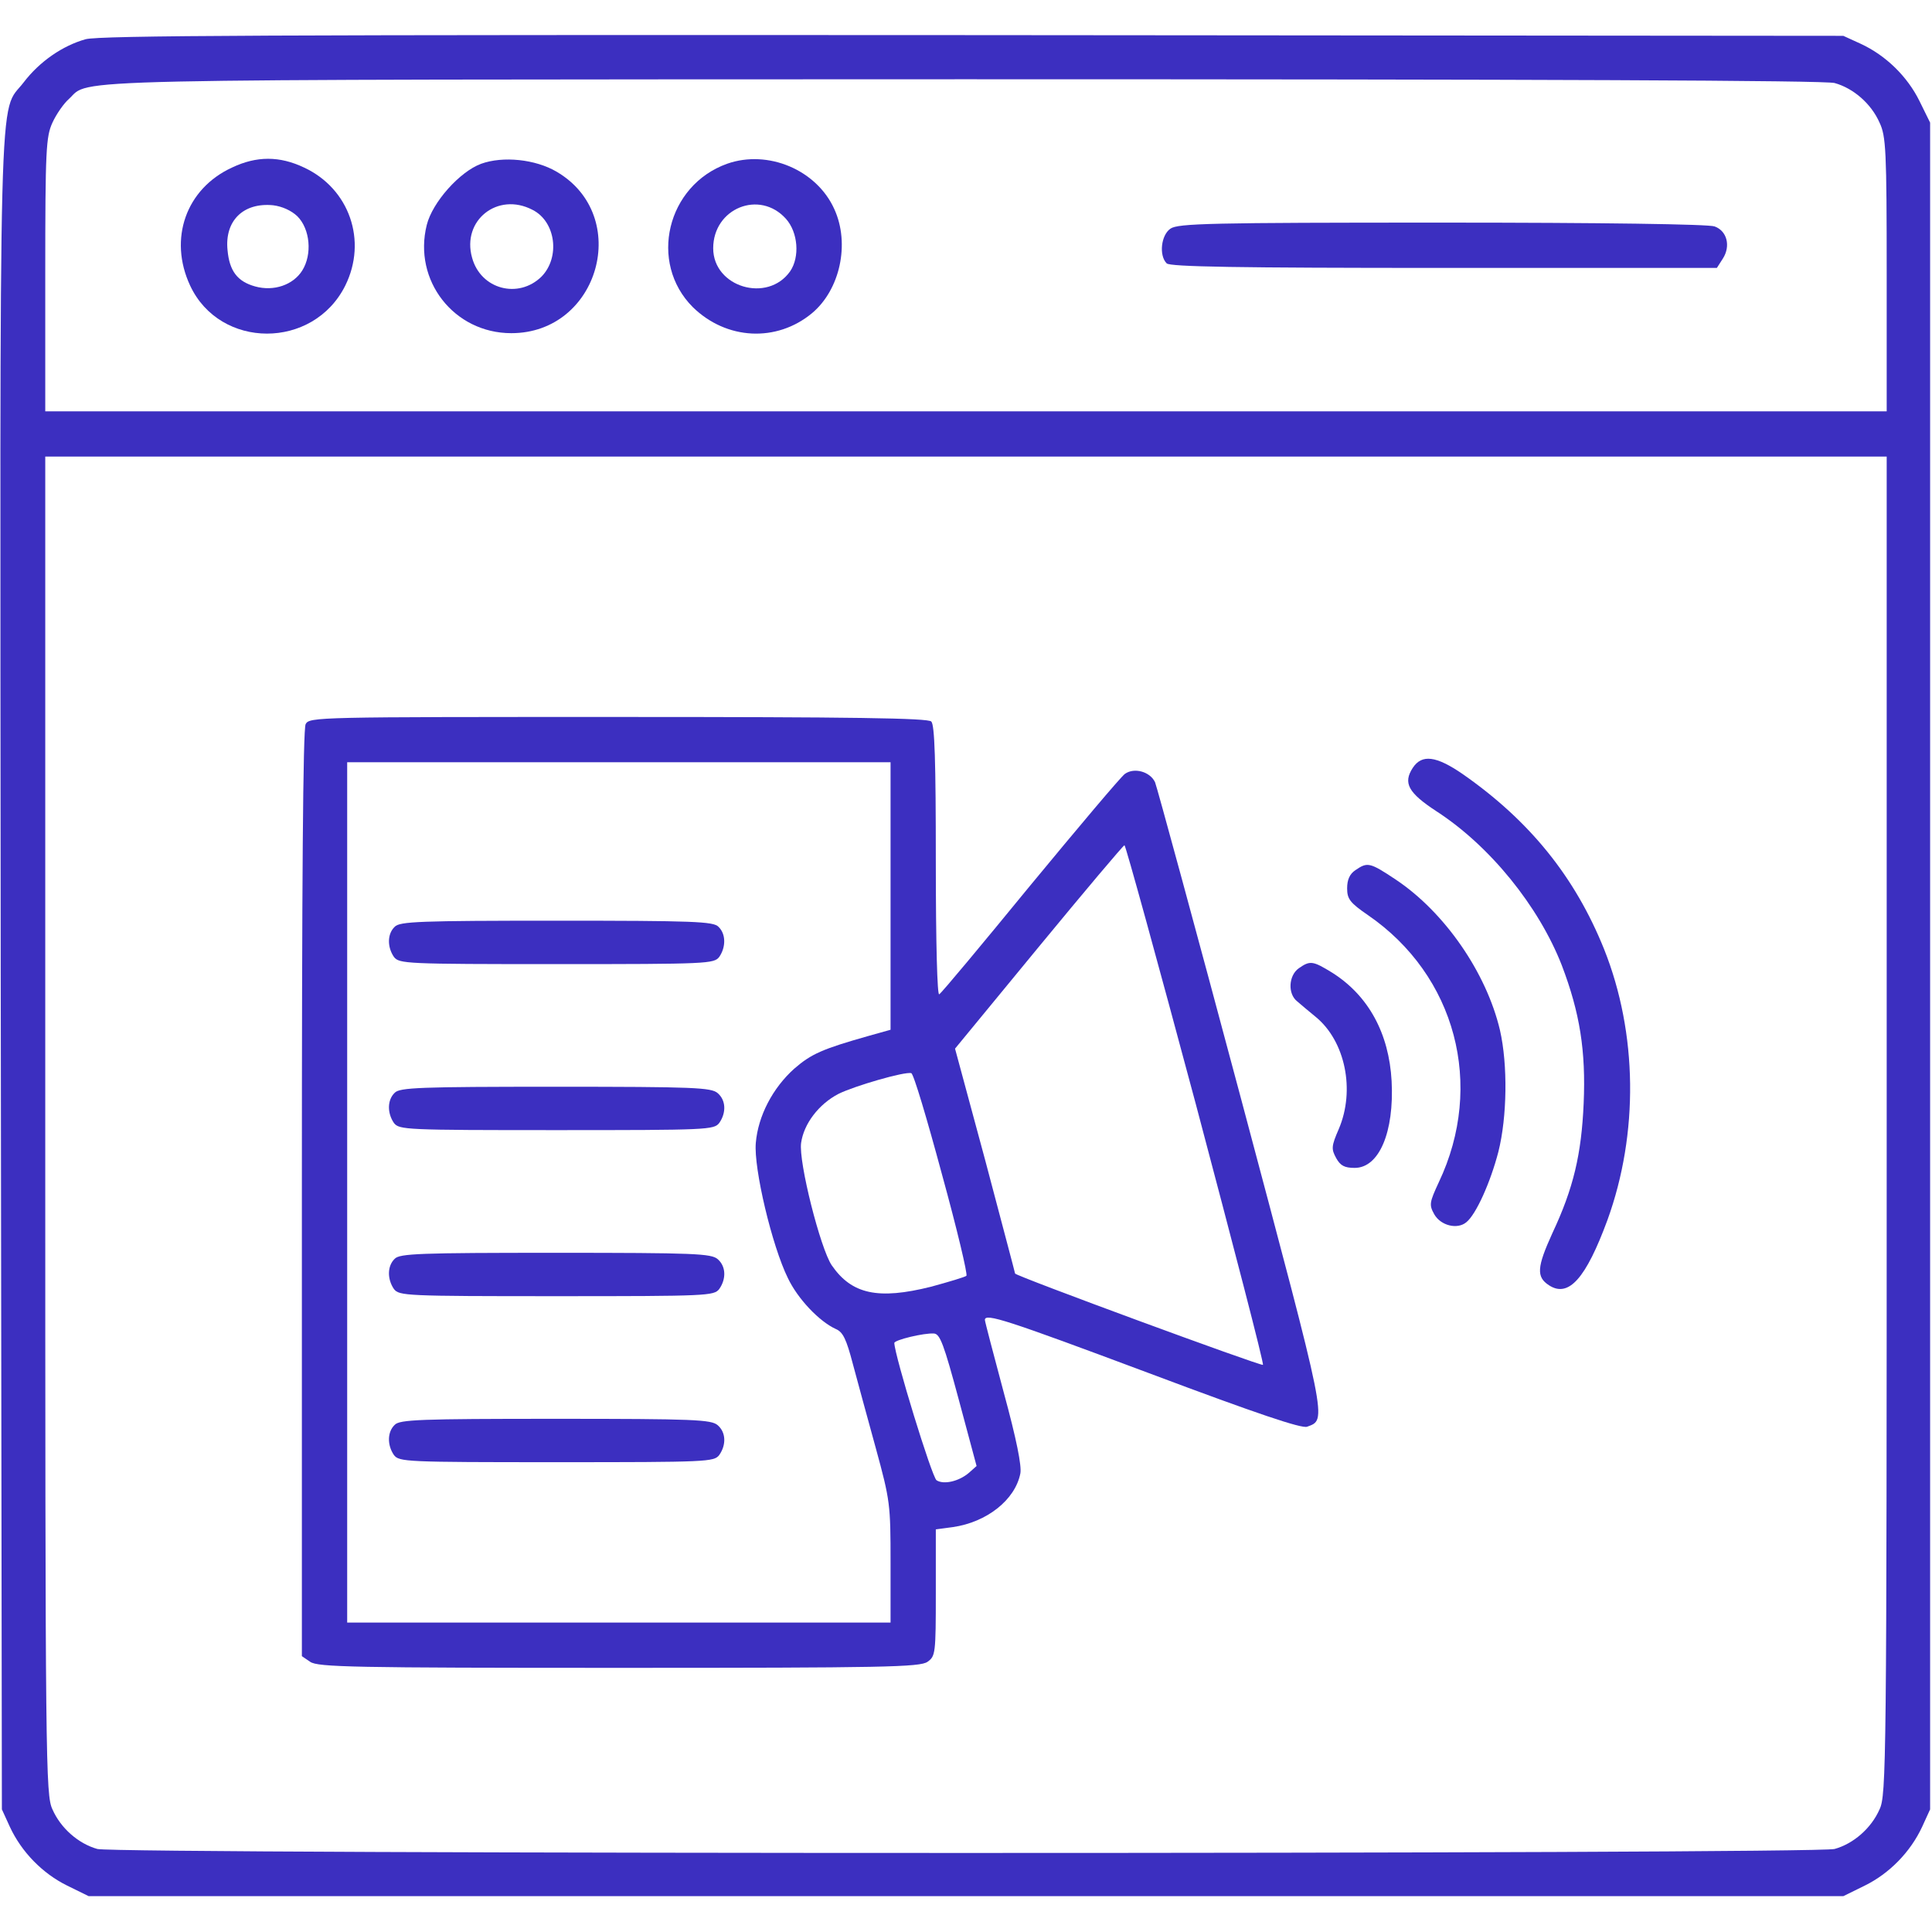
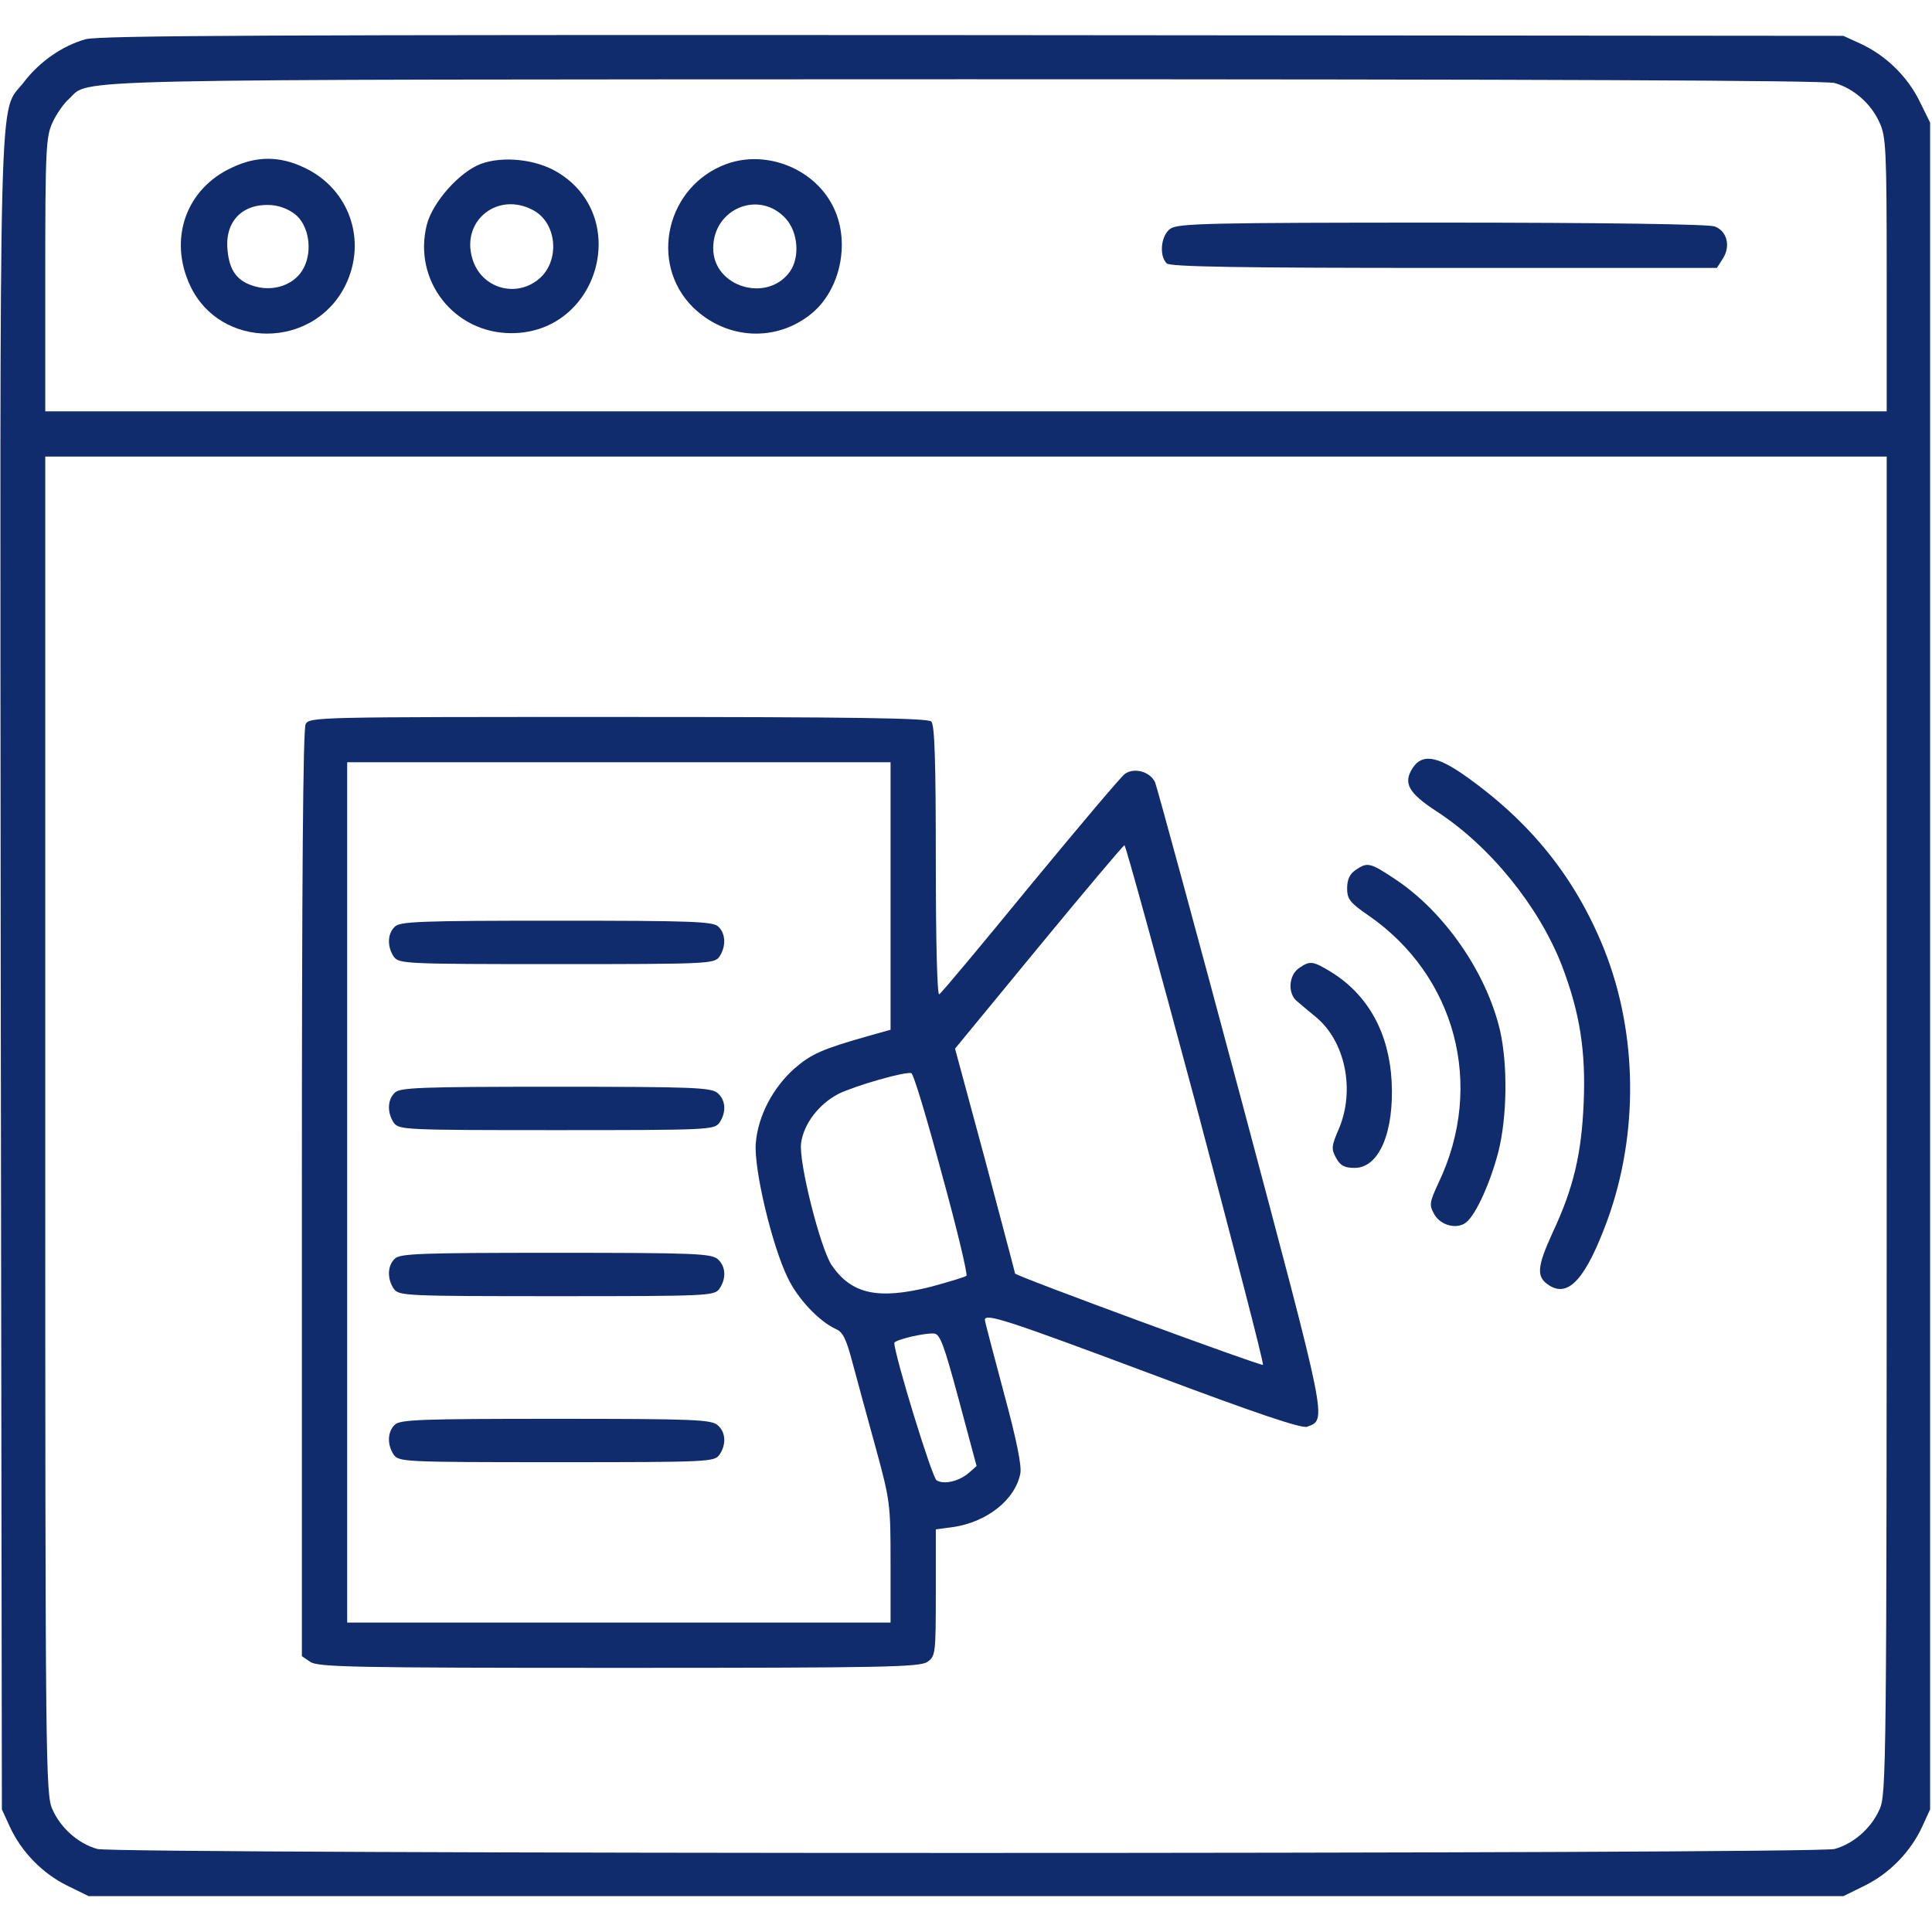
<svg xmlns="http://www.w3.org/2000/svg" width="40" height="40" viewBox="0 0 40 40" fill="none">
-   <path d="M1.773 0.812C1.297 0.945 0.82 1.273 0.492 1.703C-0.039 2.398 -0 1.047 0.015 20.156L0.039 37.461L0.203 37.82C0.445 38.344 0.882 38.789 1.39 39.039L1.836 39.258H20H38.164L38.609 39.039C39.117 38.789 39.554 38.344 39.797 37.82L39.961 37.461V20V2.539L39.742 2.094C39.492 1.586 39.047 1.148 38.523 0.906L38.164 0.742L20.156 0.727C5.57 0.719 2.078 0.734 1.773 0.812ZM37.984 1.719C38.375 1.828 38.742 2.148 38.914 2.539C39.047 2.82 39.062 3.102 39.062 5.68V8.516H20H0.937V5.68C0.937 3.094 0.953 2.828 1.086 2.539C1.164 2.367 1.32 2.141 1.429 2.047C1.882 1.625 0.859 1.648 19.961 1.641C31.929 1.641 37.789 1.664 37.984 1.719ZM39.062 23.297C39.062 36.57 39.054 37.164 38.914 37.461C38.742 37.852 38.375 38.172 37.984 38.281C37.578 38.391 2.422 38.391 2.015 38.281C1.625 38.172 1.257 37.852 1.086 37.461C0.945 37.164 0.937 36.57 0.937 23.297V9.453H20H39.062V23.297Z" fill="#3C2FC0" />
-   <path d="M4.804 3.469C3.851 3.906 3.484 4.945 3.937 5.914C4.554 7.234 6.484 7.242 7.148 5.914C7.609 4.984 7.234 3.906 6.296 3.469C5.789 3.227 5.312 3.227 4.804 3.469ZM6.156 4.477C6.421 4.742 6.468 5.266 6.257 5.602C6.07 5.898 5.671 6.039 5.281 5.93C4.914 5.828 4.75 5.609 4.711 5.18C4.648 4.57 5.039 4.188 5.656 4.25C5.843 4.273 6.031 4.359 6.156 4.477Z" fill="#3C2FC0" />
-   <path d="M9.961 3.391C9.516 3.555 8.953 4.188 8.836 4.656C8.547 5.805 9.399 6.898 10.586 6.898C12.406 6.898 13.086 4.469 11.524 3.555C11.086 3.297 10.414 3.227 9.961 3.391ZM11.024 4.344C11.508 4.586 11.602 5.328 11.211 5.727C10.734 6.195 9.953 5.992 9.774 5.336C9.555 4.562 10.305 3.969 11.024 4.344Z" fill="#3C2FC0" />
-   <path d="M15.055 3.39C13.805 3.836 13.422 5.437 14.344 6.359C15.039 7.039 16.078 7.093 16.812 6.484C17.391 6 17.602 5.046 17.273 4.328C16.906 3.515 15.899 3.093 15.055 3.39ZM16.273 4.531C16.523 4.812 16.562 5.32 16.359 5.617C15.891 6.281 14.766 5.945 14.766 5.14C14.766 4.312 15.727 3.921 16.273 4.531Z" fill="#3C2FC0" />
-   <path d="M24.233 4.734C24.038 4.867 23.991 5.289 24.155 5.453C24.226 5.523 25.608 5.547 29.898 5.547H35.546L35.671 5.352C35.835 5.094 35.757 4.781 35.499 4.688C35.382 4.641 33.163 4.609 29.858 4.609C25.054 4.609 24.39 4.625 24.233 4.734Z" fill="#3C2FC0" />
-   <path d="M6.328 14.992C6.273 15.094 6.25 18.266 6.25 24.719V34.289L6.422 34.406C6.578 34.516 7.312 34.531 12.812 34.531C18.312 34.531 19.047 34.516 19.203 34.406C19.367 34.289 19.375 34.242 19.375 32.977V31.664L19.727 31.617C20.43 31.516 21.016 31.055 21.125 30.508C21.156 30.352 21.047 29.805 20.781 28.828C20.57 28.039 20.391 27.359 20.391 27.328C20.391 27.18 20.844 27.328 23.789 28.43C26.055 29.281 26.945 29.578 27.062 29.539C27.477 29.383 27.5 29.531 25.695 22.75C24.758 19.242 23.953 16.289 23.914 16.195C23.812 15.977 23.484 15.883 23.289 16.023C23.203 16.086 22.328 17.125 21.328 18.336C20.336 19.547 19.492 20.562 19.445 20.586C19.406 20.617 19.375 19.57 19.375 17.836C19.375 15.758 19.352 15.008 19.281 14.938C19.211 14.867 17.664 14.844 12.797 14.844C6.562 14.844 6.406 14.844 6.328 14.992ZM18.438 18.555V21.32L17.992 21.445C17.023 21.719 16.797 21.82 16.445 22.125C16 22.523 15.695 23.102 15.648 23.664C15.602 24.188 15.984 25.797 16.312 26.461C16.516 26.891 16.961 27.359 17.305 27.516C17.453 27.578 17.523 27.727 17.656 28.234C17.75 28.578 17.961 29.367 18.133 29.984C18.43 31.07 18.438 31.148 18.438 32.352V33.594H12.812H7.188V24.688V15.781H12.812H18.438V18.555ZM24.758 22.859C25.539 25.805 26.172 28.234 26.148 28.258C26.109 28.289 21.016 26.414 21.016 26.367C21.016 26.352 20.734 25.297 20.398 24.023L19.773 21.711L21.508 19.602C22.461 18.445 23.258 17.5 23.281 17.5C23.305 17.5 23.969 19.914 24.758 22.859ZM19.5 24.305C19.812 25.438 20.039 26.391 20.008 26.414C19.984 26.438 19.648 26.539 19.273 26.641C18.18 26.914 17.633 26.797 17.219 26.195C16.984 25.844 16.531 24.055 16.586 23.664C16.641 23.266 16.953 22.859 17.359 22.648C17.688 22.484 18.734 22.18 18.867 22.219C18.914 22.227 19.195 23.172 19.5 24.305ZM19.852 28.984L20.219 30.352L20.062 30.492C19.852 30.672 19.539 30.742 19.391 30.648C19.297 30.594 18.523 28.07 18.516 27.805C18.516 27.742 19.133 27.594 19.336 27.609C19.461 27.617 19.539 27.82 19.852 28.984Z" fill="#3C2FC0" />
-   <path d="M8.172 19.188C8.016 19.336 8.016 19.609 8.156 19.812C8.266 19.953 8.391 19.961 11.524 19.961C14.656 19.961 14.781 19.953 14.891 19.812C15.031 19.609 15.031 19.336 14.875 19.188C14.774 19.078 14.36 19.062 11.524 19.062C8.688 19.062 8.274 19.078 8.172 19.188Z" fill="#3C2FC0" />
-   <path d="M8.172 22.625C8.016 22.773 8.016 23.047 8.156 23.25C8.266 23.391 8.391 23.398 11.524 23.398C14.656 23.398 14.781 23.391 14.891 23.25C15.039 23.039 15.031 22.781 14.86 22.633C14.727 22.516 14.383 22.5 11.5 22.5C8.688 22.5 8.274 22.516 8.172 22.625Z" fill="#3C2FC0" />
-   <path d="M8.172 26.062C8.016 26.211 8.016 26.484 8.156 26.688C8.266 26.828 8.391 26.836 11.524 26.836C14.656 26.836 14.781 26.828 14.891 26.688C15.039 26.477 15.031 26.219 14.86 26.07C14.727 25.953 14.383 25.938 11.5 25.938C8.688 25.938 8.274 25.953 8.172 26.062Z" fill="#3C2FC0" />
-   <path d="M8.172 29.5C8.016 29.648 8.016 29.922 8.156 30.125C8.266 30.266 8.391 30.273 11.524 30.273C14.656 30.273 14.781 30.266 14.891 30.125C15.039 29.914 15.031 29.656 14.86 29.508C14.727 29.391 14.383 29.375 11.5 29.375C8.688 29.375 8.274 29.391 8.172 29.5Z" fill="#3C2FC0" />
-   <path d="M29.249 15.899C29.046 16.211 29.155 16.414 29.741 16.797C30.851 17.516 31.859 18.766 32.335 19.985C32.71 20.969 32.835 21.758 32.788 22.844C32.742 23.899 32.577 24.602 32.14 25.532C31.82 26.235 31.804 26.438 32.07 26.61C32.476 26.875 32.835 26.469 33.281 25.258C33.929 23.469 33.906 21.391 33.21 19.649C32.609 18.157 31.671 16.992 30.28 16.024C29.734 15.649 29.437 15.61 29.249 15.899Z" fill="#3C2FC0" />
-   <path d="M28.062 18.016C27.945 18.094 27.891 18.211 27.891 18.391C27.891 18.609 27.945 18.688 28.32 18.945C30.141 20.195 30.742 22.469 29.789 24.477C29.594 24.898 29.586 24.945 29.695 25.141C29.828 25.375 30.172 25.461 30.359 25.305C30.562 25.141 30.859 24.477 31.023 23.844C31.203 23.125 31.219 22.047 31.055 21.328C30.773 20.133 29.906 18.883 28.898 18.211C28.359 17.852 28.312 17.844 28.062 18.016Z" fill="#3C2FC0" />
-   <path d="M26.89 20.047C26.679 20.195 26.656 20.578 26.859 20.734C26.929 20.797 27.101 20.938 27.242 21.055C27.851 21.555 28.062 22.57 27.718 23.375C27.562 23.734 27.562 23.789 27.664 23.977C27.75 24.133 27.836 24.18 28.047 24.18C28.554 24.18 28.867 23.438 28.812 22.383C28.758 21.398 28.336 20.617 27.586 20.141C27.179 19.891 27.125 19.883 26.89 20.047Z" fill="#3C2FC0" />
+   <path d="M1.773 0.812C1.297 0.945 0.82 1.273 0.492 1.703C-0.039 2.398 -0 1.047 0.015 20.156L0.039 37.461L0.203 37.82C0.445 38.344 0.882 38.789 1.39 39.039L1.836 39.258H20H38.164L38.609 39.039C39.117 38.789 39.554 38.344 39.797 37.82L39.961 37.461V20V2.539L39.742 2.094C39.492 1.586 39.047 1.148 38.523 0.906L38.164 0.742L20.156 0.727C5.57 0.719 2.078 0.734 1.773 0.812ZM37.984 1.719C38.375 1.828 38.742 2.148 38.914 2.539C39.047 2.82 39.062 3.102 39.062 5.68V8.516H20H0.937V5.68C0.937 3.094 0.953 2.828 1.086 2.539C1.164 2.367 1.32 2.141 1.429 2.047C1.882 1.625 0.859 1.648 19.961 1.641C31.929 1.641 37.789 1.664 37.984 1.719ZM39.062 23.297C39.062 36.57 39.054 37.164 38.914 37.461C38.742 37.852 38.375 38.172 37.984 38.281C37.578 38.391 2.422 38.391 2.015 38.281C1.625 38.172 1.257 37.852 1.086 37.461C0.945 37.164 0.937 36.57 0.937 23.297V9.453H20H39.062V23.297Z" fill="#102c6d" />
+   <path d="M4.804 3.469C3.851 3.906 3.484 4.945 3.937 5.914C4.554 7.234 6.484 7.242 7.148 5.914C7.609 4.984 7.234 3.906 6.296 3.469C5.789 3.227 5.312 3.227 4.804 3.469ZM6.156 4.477C6.421 4.742 6.468 5.266 6.257 5.602C6.07 5.898 5.671 6.039 5.281 5.93C4.914 5.828 4.75 5.609 4.711 5.18C4.648 4.57 5.039 4.188 5.656 4.25C5.843 4.273 6.031 4.359 6.156 4.477Z" fill="#102c6d" />
+   <path d="M9.961 3.391C9.516 3.555 8.953 4.188 8.836 4.656C8.547 5.805 9.399 6.898 10.586 6.898C12.406 6.898 13.086 4.469 11.524 3.555C11.086 3.297 10.414 3.227 9.961 3.391ZM11.024 4.344C11.508 4.586 11.602 5.328 11.211 5.727C10.734 6.195 9.953 5.992 9.774 5.336C9.555 4.562 10.305 3.969 11.024 4.344Z" fill="#102c6d" />
+   <path d="M15.055 3.39C13.805 3.836 13.422 5.437 14.344 6.359C15.039 7.039 16.078 7.093 16.812 6.484C17.391 6 17.602 5.046 17.273 4.328C16.906 3.515 15.899 3.093 15.055 3.39ZM16.273 4.531C16.523 4.812 16.562 5.32 16.359 5.617C15.891 6.281 14.766 5.945 14.766 5.14C14.766 4.312 15.727 3.921 16.273 4.531Z" fill="#102c6d" />
+   <path d="M24.233 4.734C24.038 4.867 23.991 5.289 24.155 5.453C24.226 5.523 25.608 5.547 29.898 5.547H35.546L35.671 5.352C35.835 5.094 35.757 4.781 35.499 4.688C35.382 4.641 33.163 4.609 29.858 4.609C25.054 4.609 24.39 4.625 24.233 4.734Z" fill="#102c6d" />
+   <path d="M6.328 14.992C6.273 15.094 6.25 18.266 6.25 24.719V34.289L6.422 34.406C6.578 34.516 7.312 34.531 12.812 34.531C18.312 34.531 19.047 34.516 19.203 34.406C19.367 34.289 19.375 34.242 19.375 32.977V31.664L19.727 31.617C20.43 31.516 21.016 31.055 21.125 30.508C21.156 30.352 21.047 29.805 20.781 28.828C20.57 28.039 20.391 27.359 20.391 27.328C20.391 27.18 20.844 27.328 23.789 28.43C26.055 29.281 26.945 29.578 27.062 29.539C27.477 29.383 27.5 29.531 25.695 22.75C24.758 19.242 23.953 16.289 23.914 16.195C23.812 15.977 23.484 15.883 23.289 16.023C23.203 16.086 22.328 17.125 21.328 18.336C20.336 19.547 19.492 20.562 19.445 20.586C19.406 20.617 19.375 19.57 19.375 17.836C19.375 15.758 19.352 15.008 19.281 14.938C19.211 14.867 17.664 14.844 12.797 14.844C6.562 14.844 6.406 14.844 6.328 14.992ZM18.438 18.555V21.32L17.992 21.445C17.023 21.719 16.797 21.82 16.445 22.125C16 22.523 15.695 23.102 15.648 23.664C15.602 24.188 15.984 25.797 16.312 26.461C16.516 26.891 16.961 27.359 17.305 27.516C17.453 27.578 17.523 27.727 17.656 28.234C17.75 28.578 17.961 29.367 18.133 29.984C18.43 31.07 18.438 31.148 18.438 32.352V33.594H12.812H7.188V24.688V15.781H12.812H18.438V18.555ZM24.758 22.859C25.539 25.805 26.172 28.234 26.148 28.258C26.109 28.289 21.016 26.414 21.016 26.367C21.016 26.352 20.734 25.297 20.398 24.023L19.773 21.711L21.508 19.602C22.461 18.445 23.258 17.5 23.281 17.5C23.305 17.5 23.969 19.914 24.758 22.859ZM19.5 24.305C19.812 25.438 20.039 26.391 20.008 26.414C19.984 26.438 19.648 26.539 19.273 26.641C18.18 26.914 17.633 26.797 17.219 26.195C16.984 25.844 16.531 24.055 16.586 23.664C16.641 23.266 16.953 22.859 17.359 22.648C17.688 22.484 18.734 22.18 18.867 22.219C18.914 22.227 19.195 23.172 19.5 24.305ZM19.852 28.984L20.219 30.352L20.062 30.492C19.852 30.672 19.539 30.742 19.391 30.648C19.297 30.594 18.523 28.07 18.516 27.805C18.516 27.742 19.133 27.594 19.336 27.609C19.461 27.617 19.539 27.82 19.852 28.984Z" fill="#102c6d" />
+   <path d="M8.172 19.188C8.016 19.336 8.016 19.609 8.156 19.812C8.266 19.953 8.391 19.961 11.524 19.961C14.656 19.961 14.781 19.953 14.891 19.812C15.031 19.609 15.031 19.336 14.875 19.188C14.774 19.078 14.36 19.062 11.524 19.062C8.688 19.062 8.274 19.078 8.172 19.188Z" fill="#102c6d" />
+   <path d="M8.172 22.625C8.016 22.773 8.016 23.047 8.156 23.25C8.266 23.391 8.391 23.398 11.524 23.398C14.656 23.398 14.781 23.391 14.891 23.25C15.039 23.039 15.031 22.781 14.86 22.633C14.727 22.516 14.383 22.5 11.5 22.5C8.688 22.5 8.274 22.516 8.172 22.625Z" fill="#102c6d" />
+   <path d="M8.172 26.062C8.016 26.211 8.016 26.484 8.156 26.688C8.266 26.828 8.391 26.836 11.524 26.836C14.656 26.836 14.781 26.828 14.891 26.688C15.039 26.477 15.031 26.219 14.86 26.07C14.727 25.953 14.383 25.938 11.5 25.938C8.688 25.938 8.274 25.953 8.172 26.062Z" fill="#102c6d" />
+   <path d="M8.172 29.5C8.016 29.648 8.016 29.922 8.156 30.125C8.266 30.266 8.391 30.273 11.524 30.273C14.656 30.273 14.781 30.266 14.891 30.125C15.039 29.914 15.031 29.656 14.86 29.508C14.727 29.391 14.383 29.375 11.5 29.375C8.688 29.375 8.274 29.391 8.172 29.5Z" fill="#102c6d" />
+   <path d="M29.249 15.899C29.046 16.211 29.155 16.414 29.741 16.797C30.851 17.516 31.859 18.766 32.335 19.985C32.71 20.969 32.835 21.758 32.788 22.844C32.742 23.899 32.577 24.602 32.14 25.532C31.82 26.235 31.804 26.438 32.07 26.61C32.476 26.875 32.835 26.469 33.281 25.258C33.929 23.469 33.906 21.391 33.21 19.649C32.609 18.157 31.671 16.992 30.28 16.024C29.734 15.649 29.437 15.61 29.249 15.899Z" fill="#102c6d" />
+   <path d="M28.062 18.016C27.945 18.094 27.891 18.211 27.891 18.391C27.891 18.609 27.945 18.688 28.32 18.945C30.141 20.195 30.742 22.469 29.789 24.477C29.594 24.898 29.586 24.945 29.695 25.141C29.828 25.375 30.172 25.461 30.359 25.305C30.562 25.141 30.859 24.477 31.023 23.844C31.203 23.125 31.219 22.047 31.055 21.328C30.773 20.133 29.906 18.883 28.898 18.211C28.359 17.852 28.312 17.844 28.062 18.016Z" fill="#102c6d" />
+   <path d="M26.89 20.047C26.679 20.195 26.656 20.578 26.859 20.734C26.929 20.797 27.101 20.938 27.242 21.055C27.851 21.555 28.062 22.57 27.718 23.375C27.562 23.734 27.562 23.789 27.664 23.977C27.75 24.133 27.836 24.18 28.047 24.18C28.554 24.18 28.867 23.438 28.812 22.383C28.758 21.398 28.336 20.617 27.586 20.141C27.179 19.891 27.125 19.883 26.89 20.047Z" fill="#102c6d" />
</svg>
